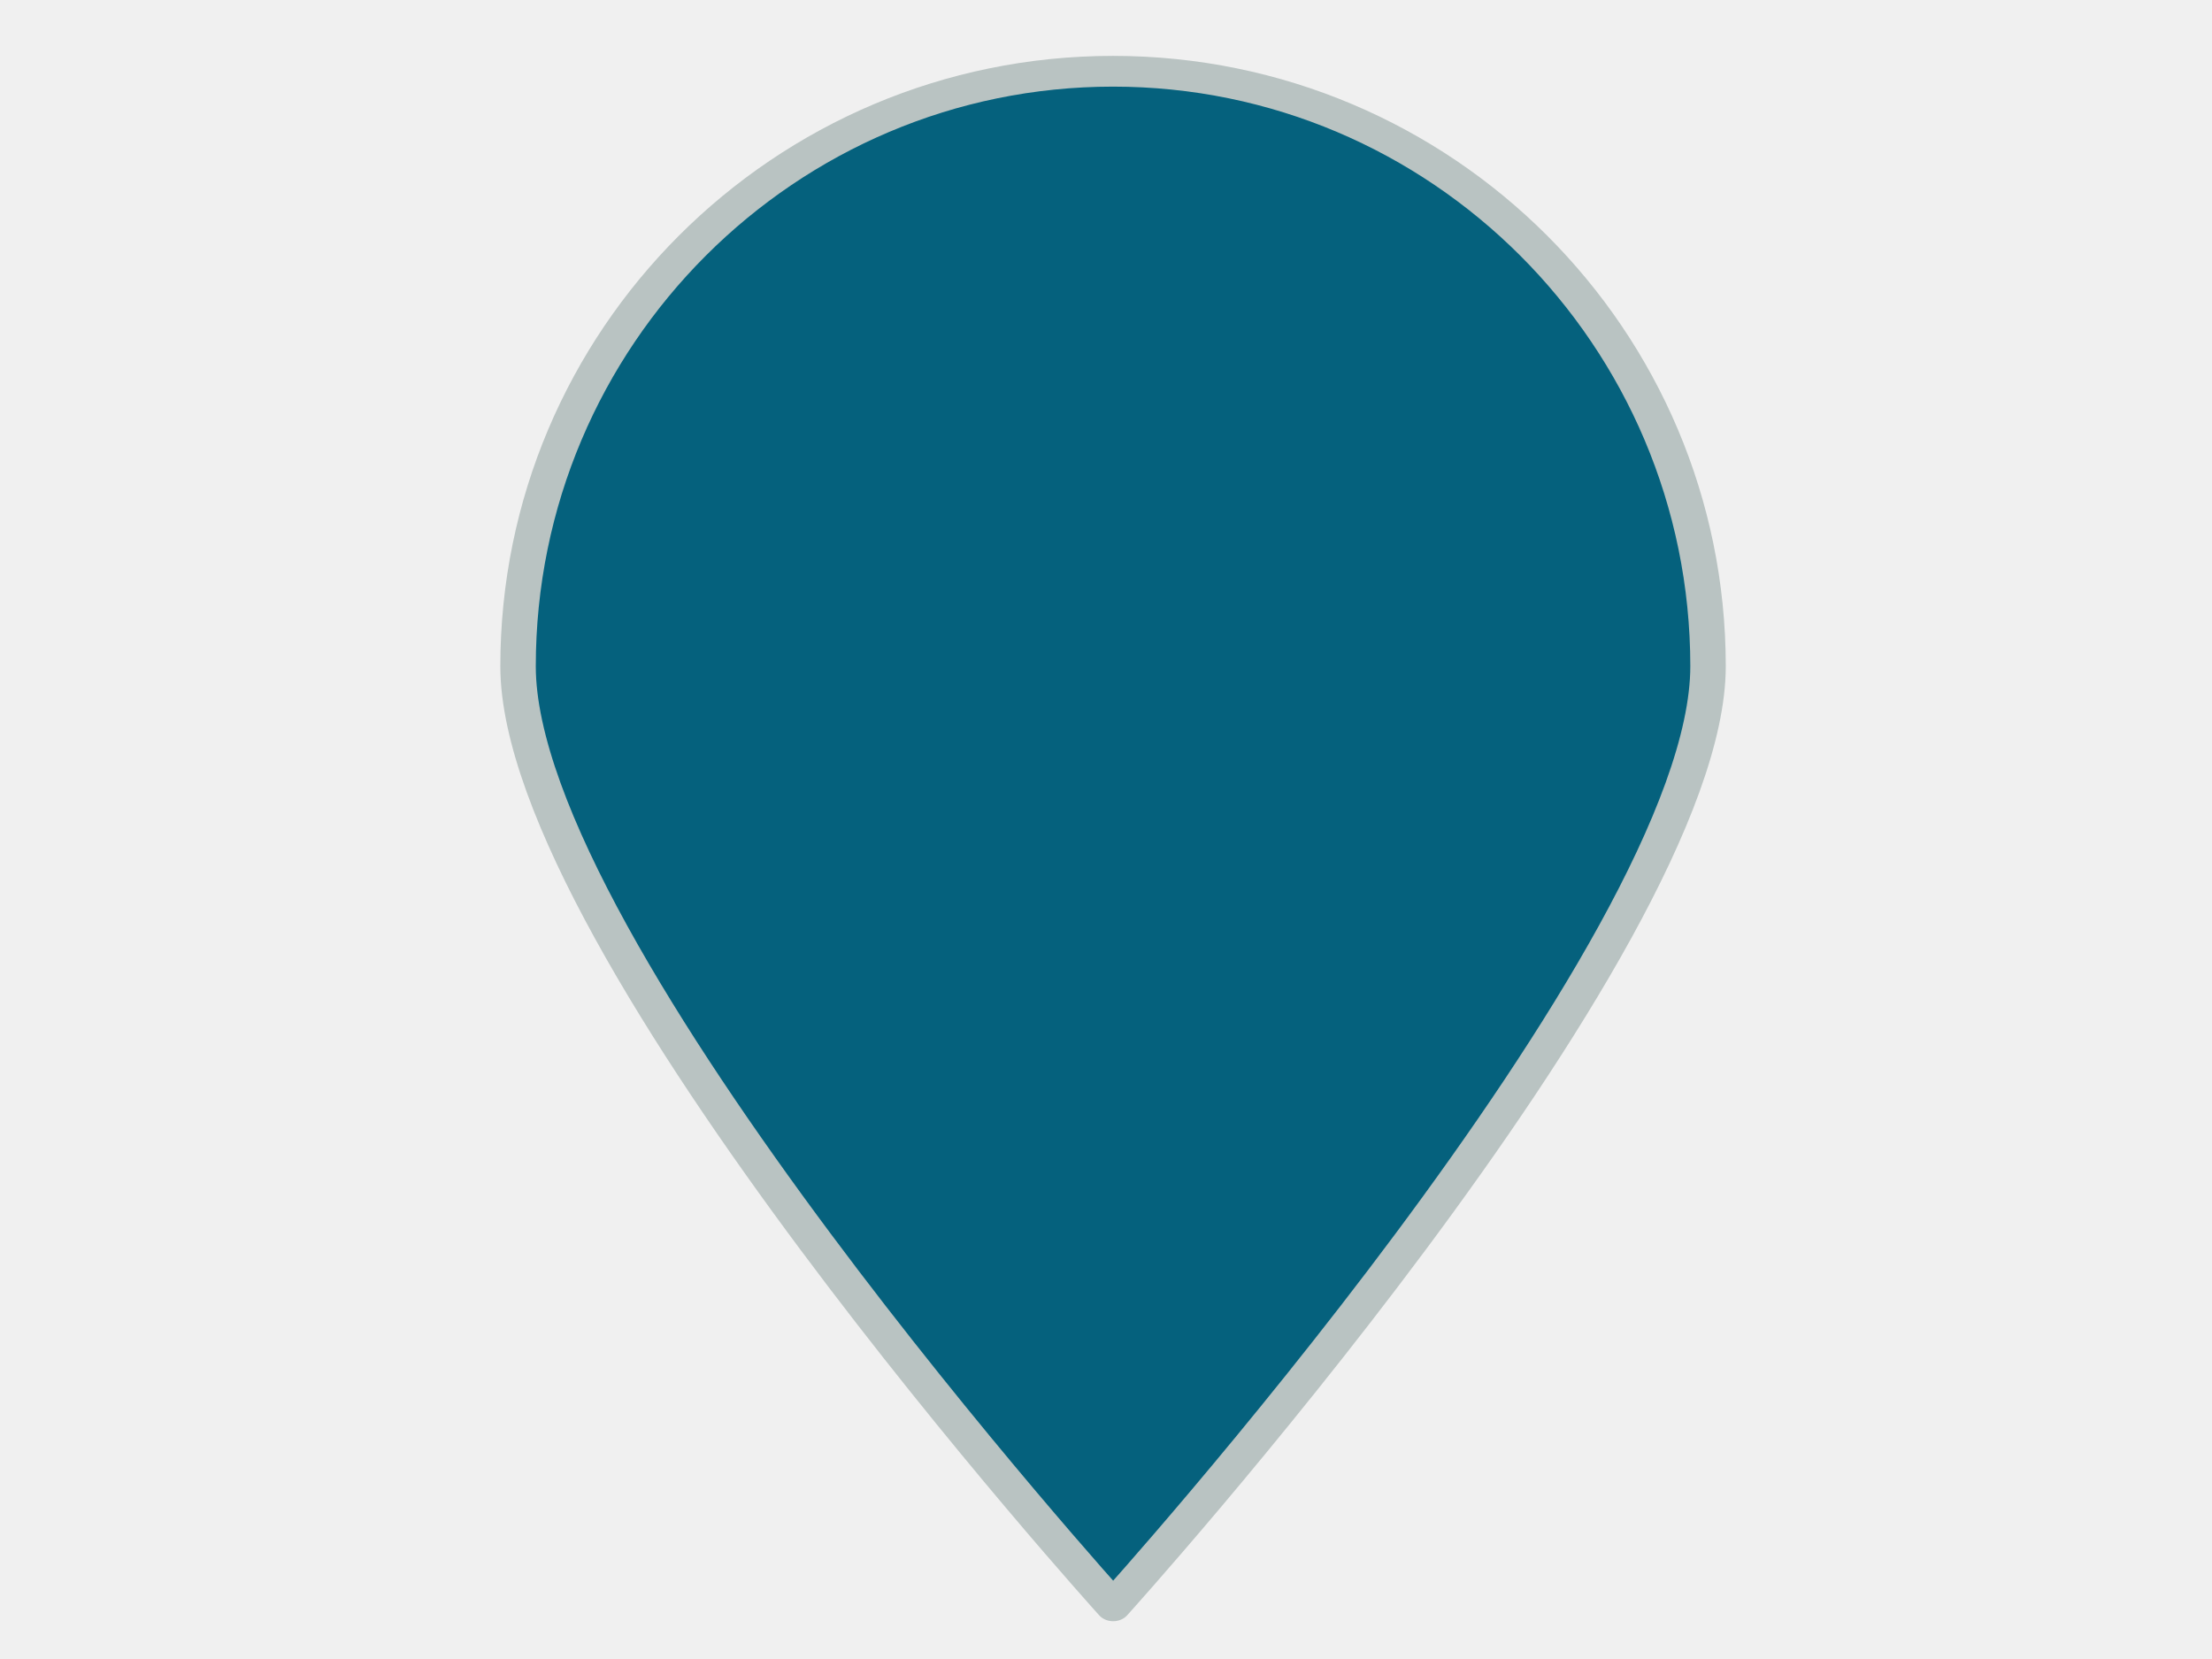
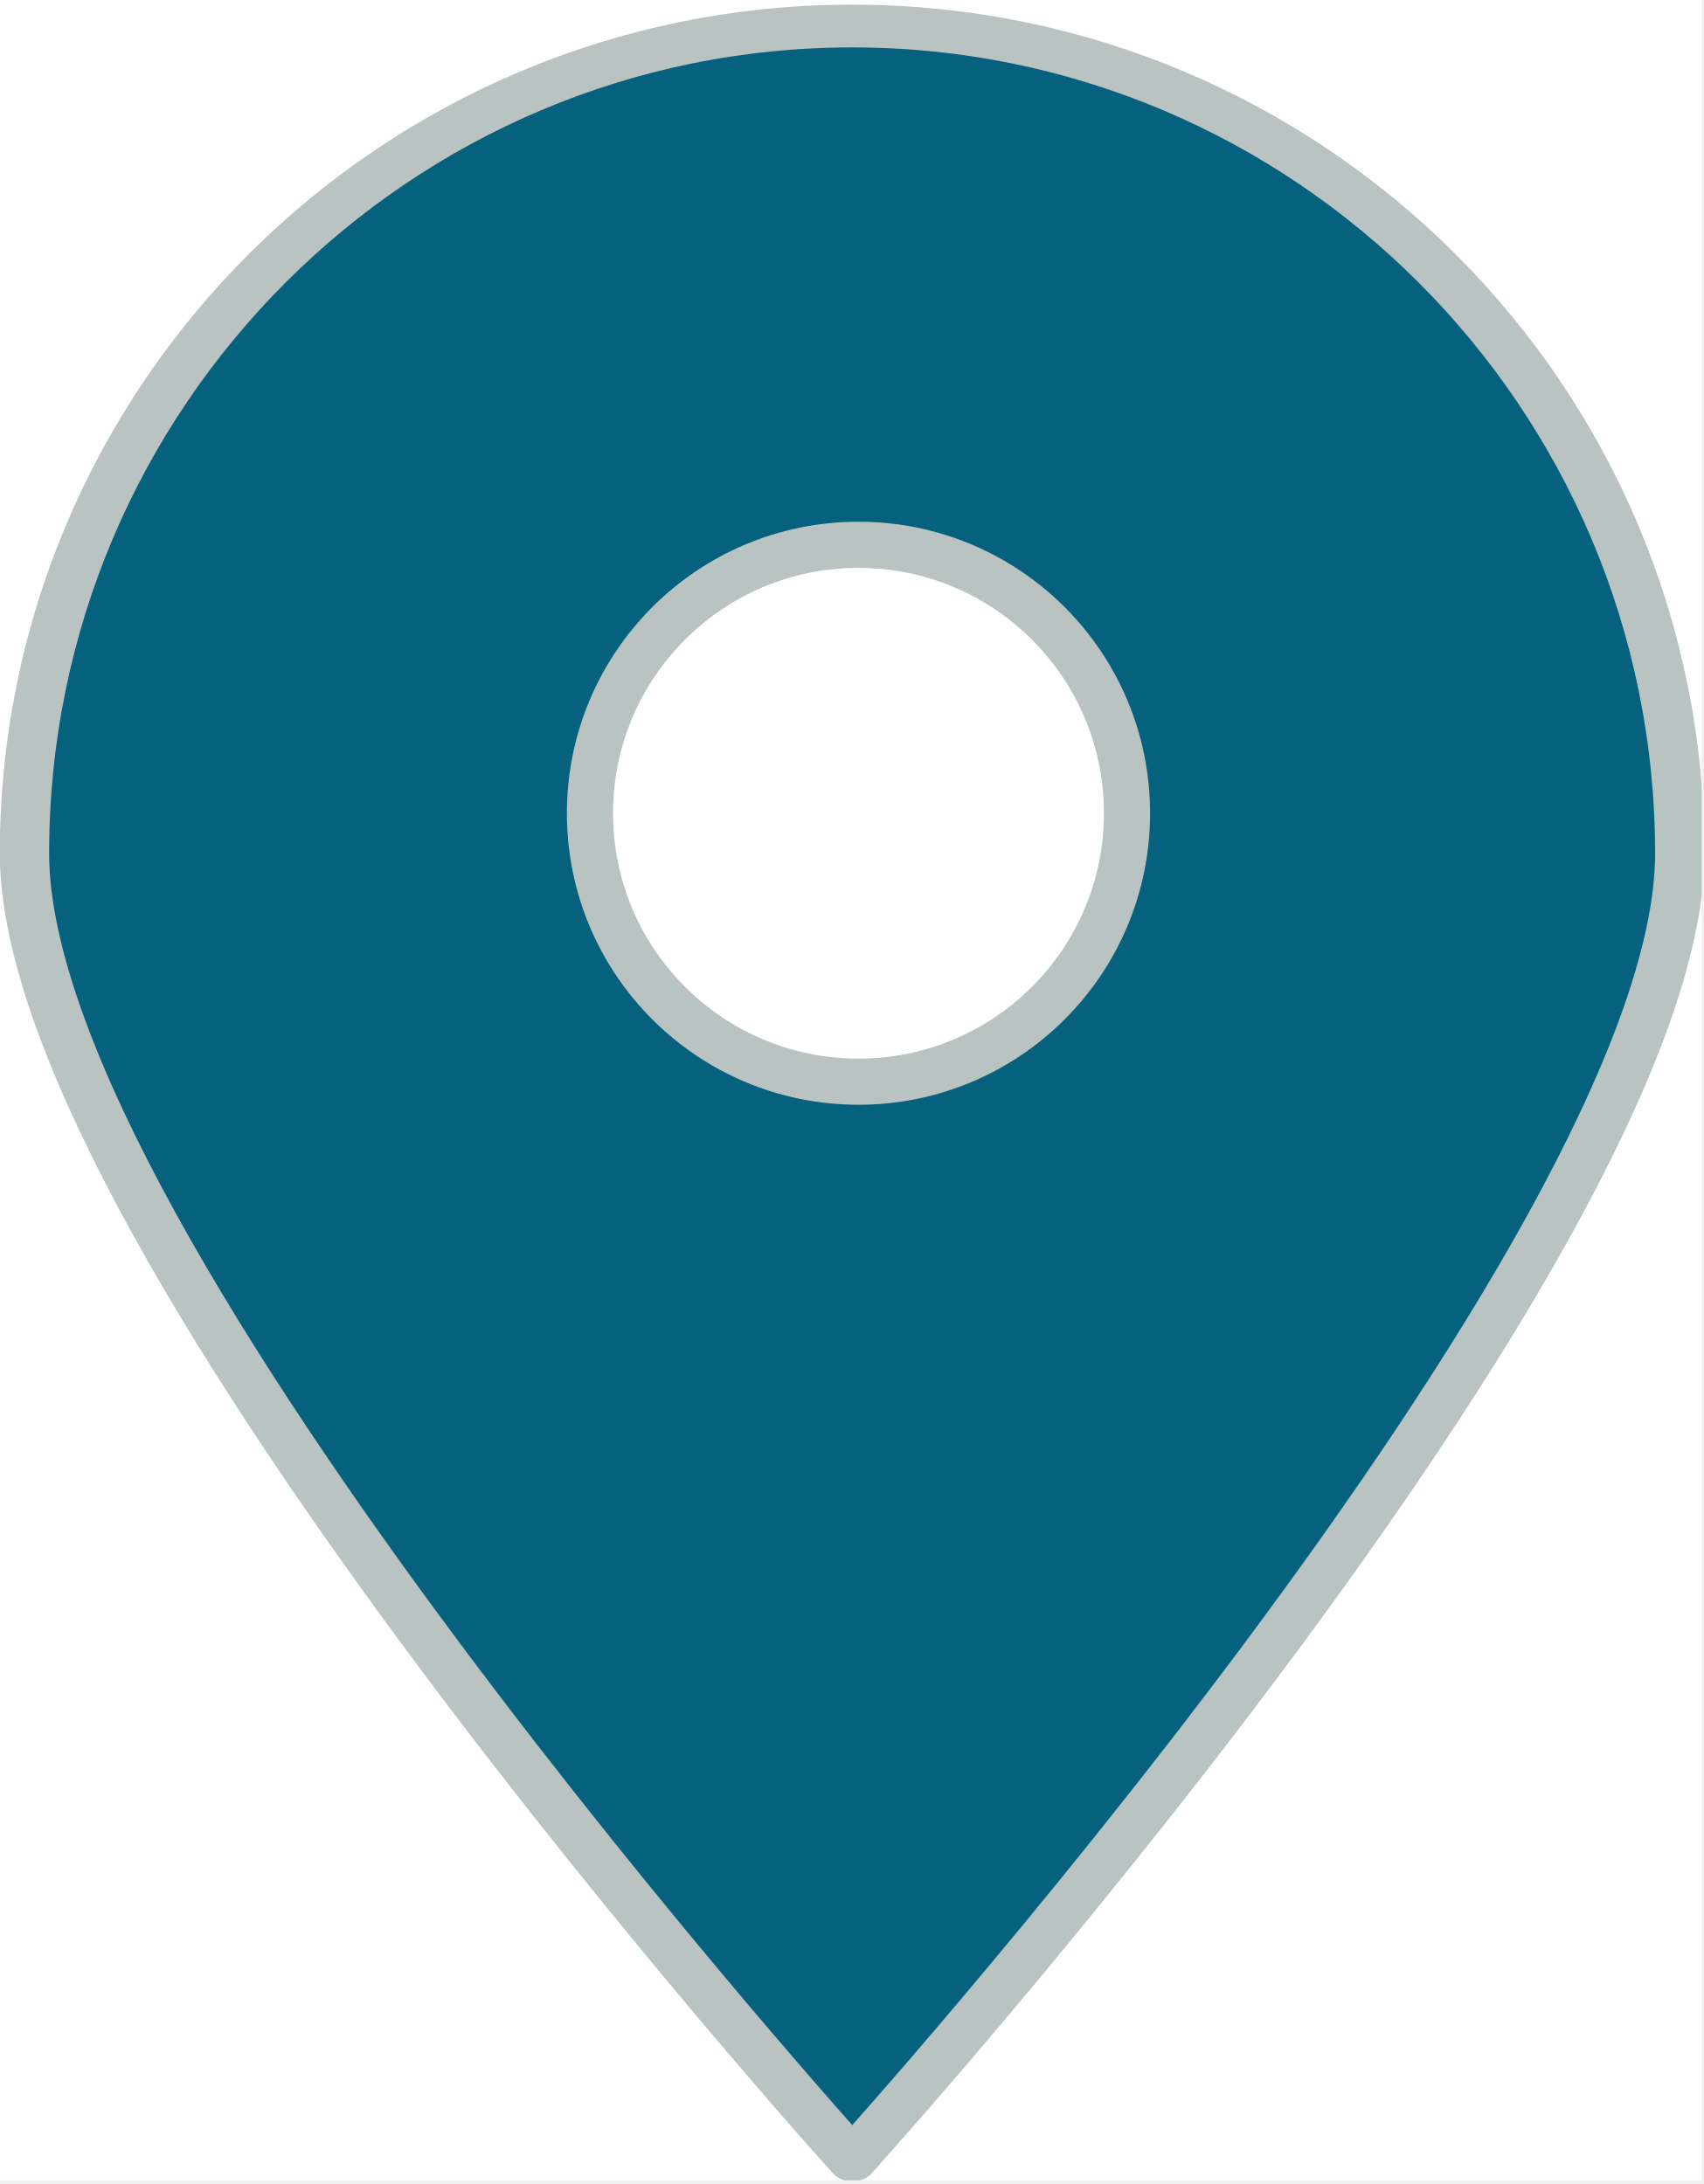
- <svg xmlns="http://www.w3.org/2000/svg" width="100%" height="100%" viewBox="0 0 800 600" version="1.1" xml:space="preserve" style="fill-rule:evenodd;clip-rule:evenodd;stroke-linecap:round;stroke-linejoin:round;stroke-miterlimit:1.5;">
-   <g transform="matrix(-2.60129,0.000312633,-0.000271081,-2.25555,741.597,766.846)">
-     <path d="M130.314,82.513C130.314,82.513 47.591,187.974 47.591,233.171C47.591,285.826 84.658,328.574 130.314,328.574C175.97,328.574 213.037,285.826 213.037,233.171C213.037,187.974 130.314,82.513 130.314,82.513Z" style="fill:rgb(5,97,125);stroke:rgb(185,195,194);stroke-width:4.93px;" />
+ <svg xmlns="http://www.w3.org/2000/svg" width="100%" height="100%" viewBox="0 0 443 568" version="1.1" xml:space="preserve" style="fill-rule:evenodd;clip-rule:evenodd;stroke-linecap:round;stroke-linejoin:round;stroke-miterlimit:1.5;">
+   <g id="Artboard1" transform="matrix(1,0,0,1,-181.337,-19.7452)">
+     <rect x="181.337" y="19.745" width="442.44" height="567.056" style="fill:white;" />
+     <clipPath id="_clip1">
+       <rect x="181.337" y="19.745" width="442.44" height="567.056" />
+     </clipPath>
+     <g clip-path="url(#_clip1)">
+       <g transform="matrix(-2.60129,0.000312633,-0.000271081,-2.25555,741.934,767.591)">
+         <path d="M130.314,82.513C130.314,82.513 47.591,187.974 47.591,233.171C47.591,285.826 84.658,328.574 130.314,328.574C175.97,328.574 213.037,285.826 213.037,233.171C213.037,187.974 130.314,82.513 130.314,82.513Z" style="fill:rgb(5,97,125);stroke:rgb(185,195,194);stroke-width:4.93px;" />
+       </g>
+       <g transform="matrix(1,0,0,1,119.053,19.7452)">
+         <circle cx="285.489" cy="211.503" r="69.815" style="fill:white;stroke:rgb(185,195,194);stroke-width:12px;" />
+       </g>
+     </g>
  </g>
</svg>
